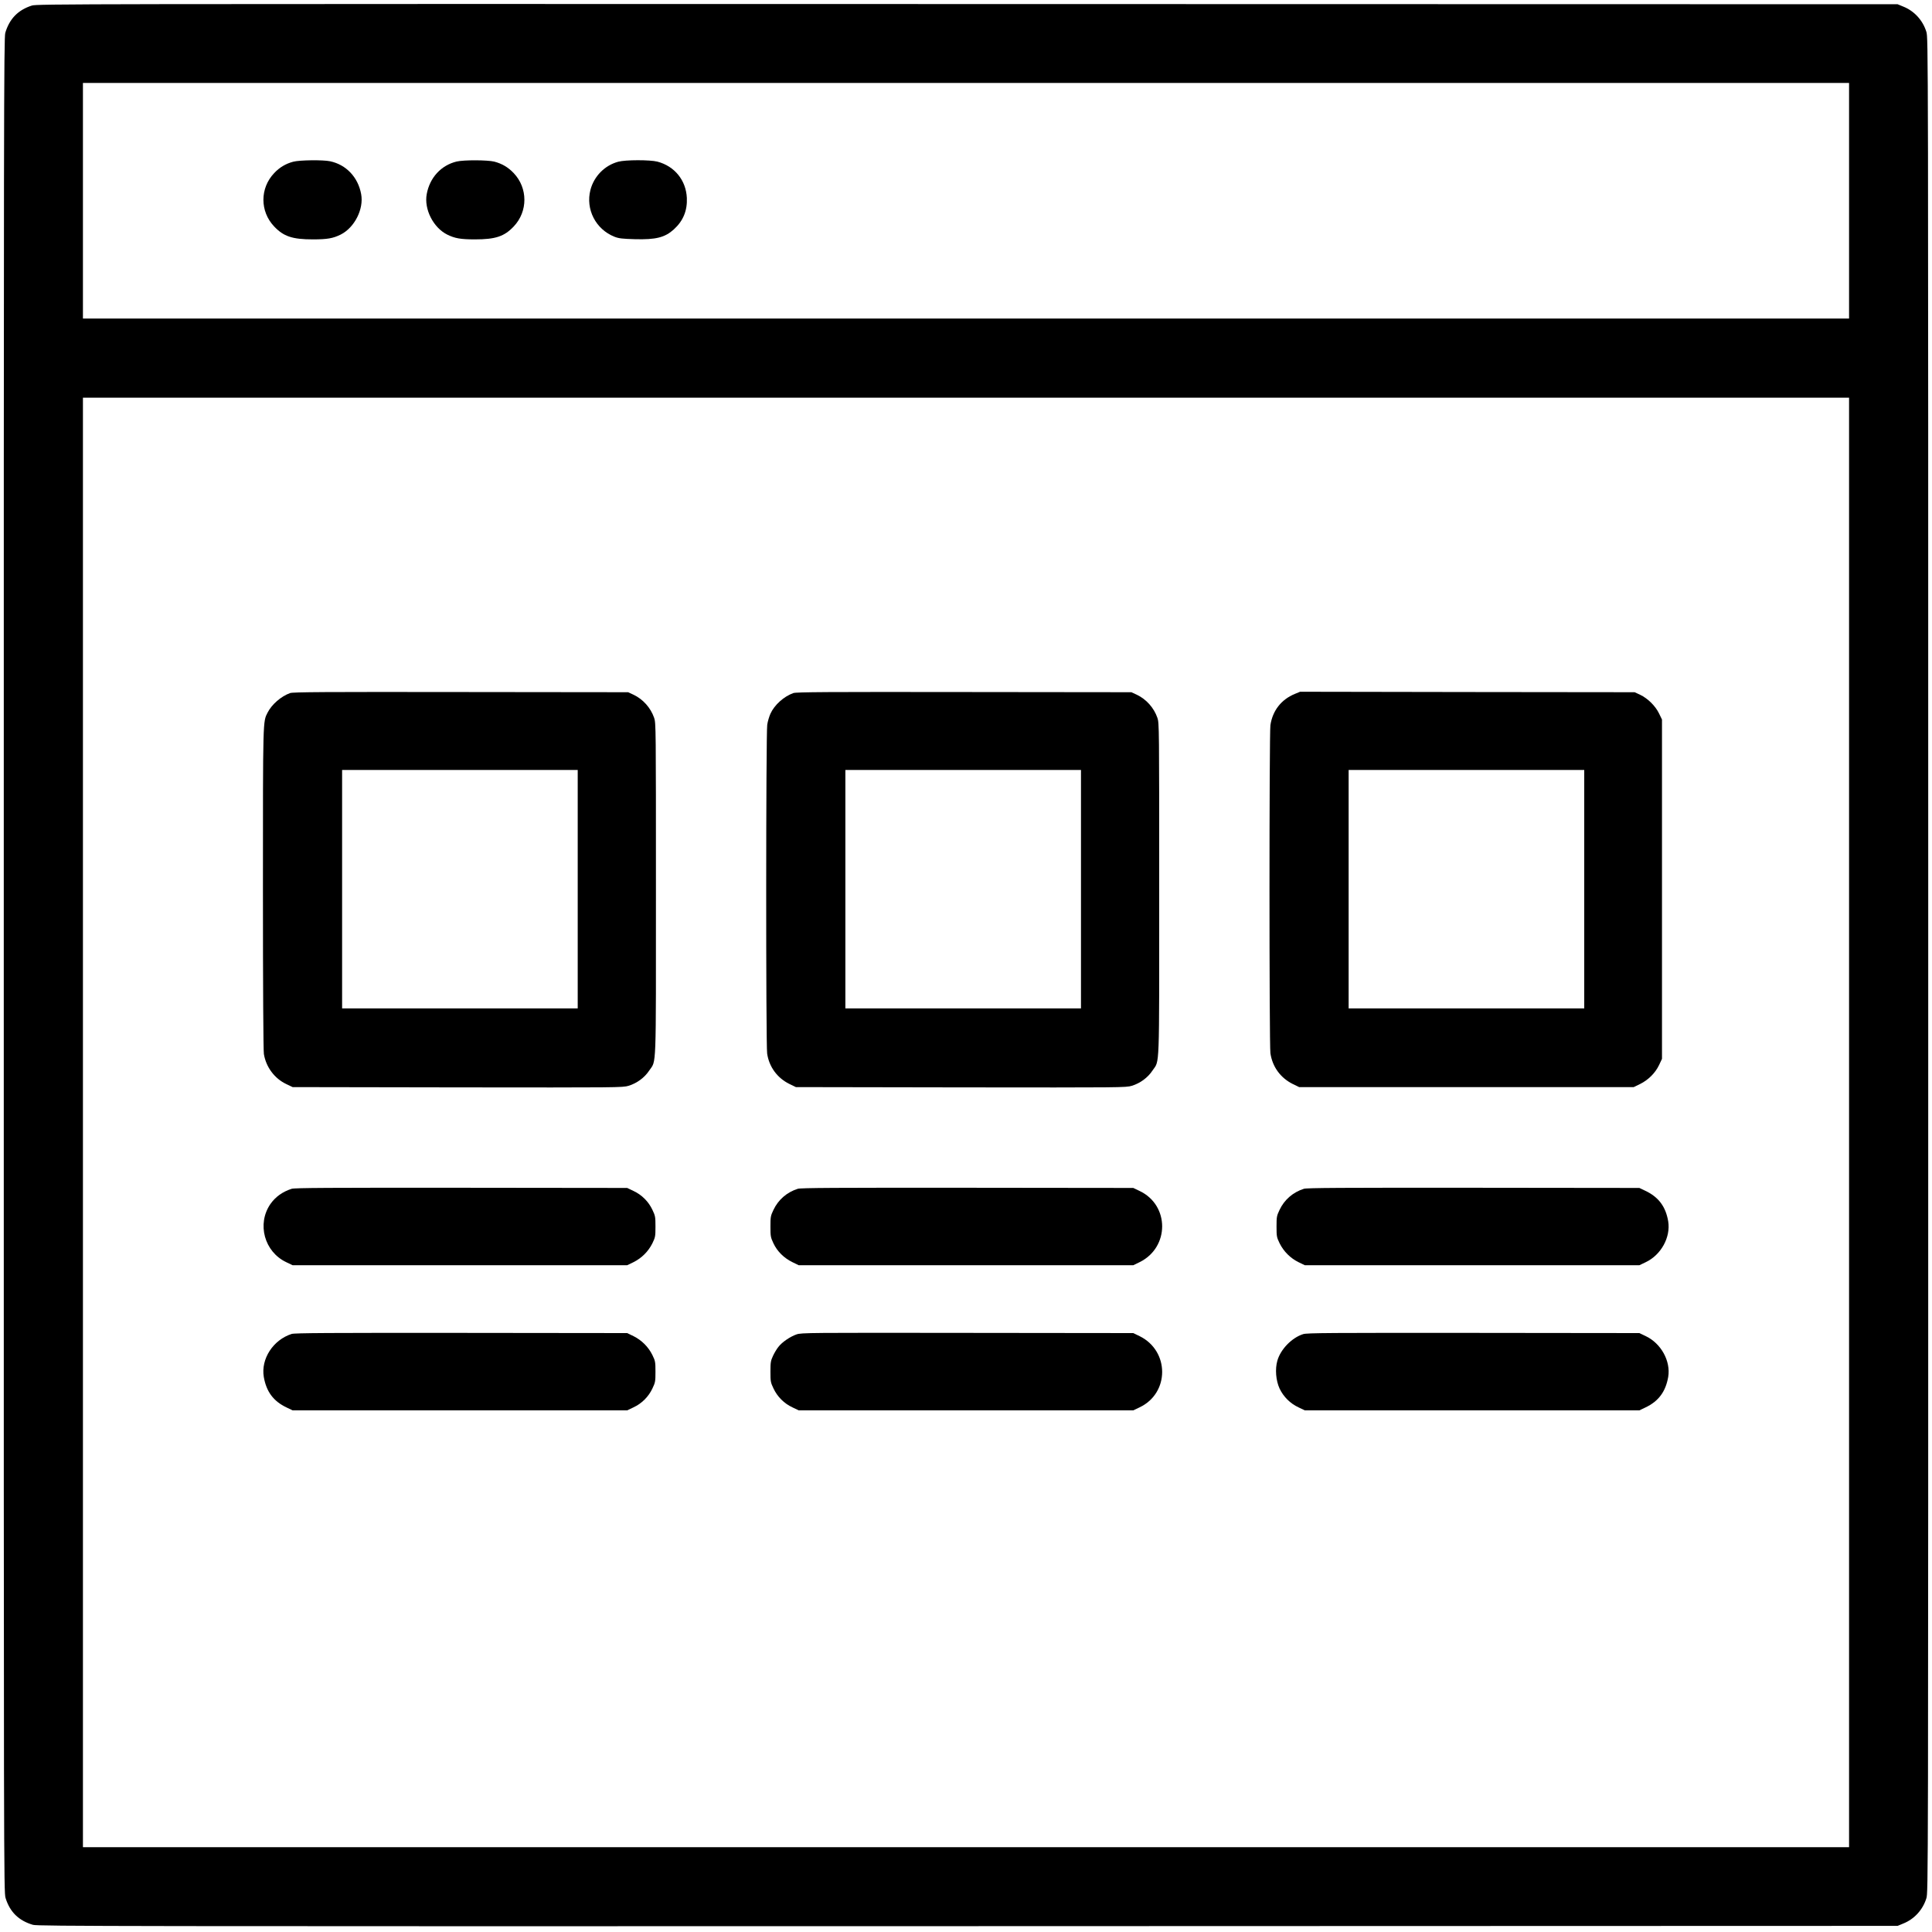
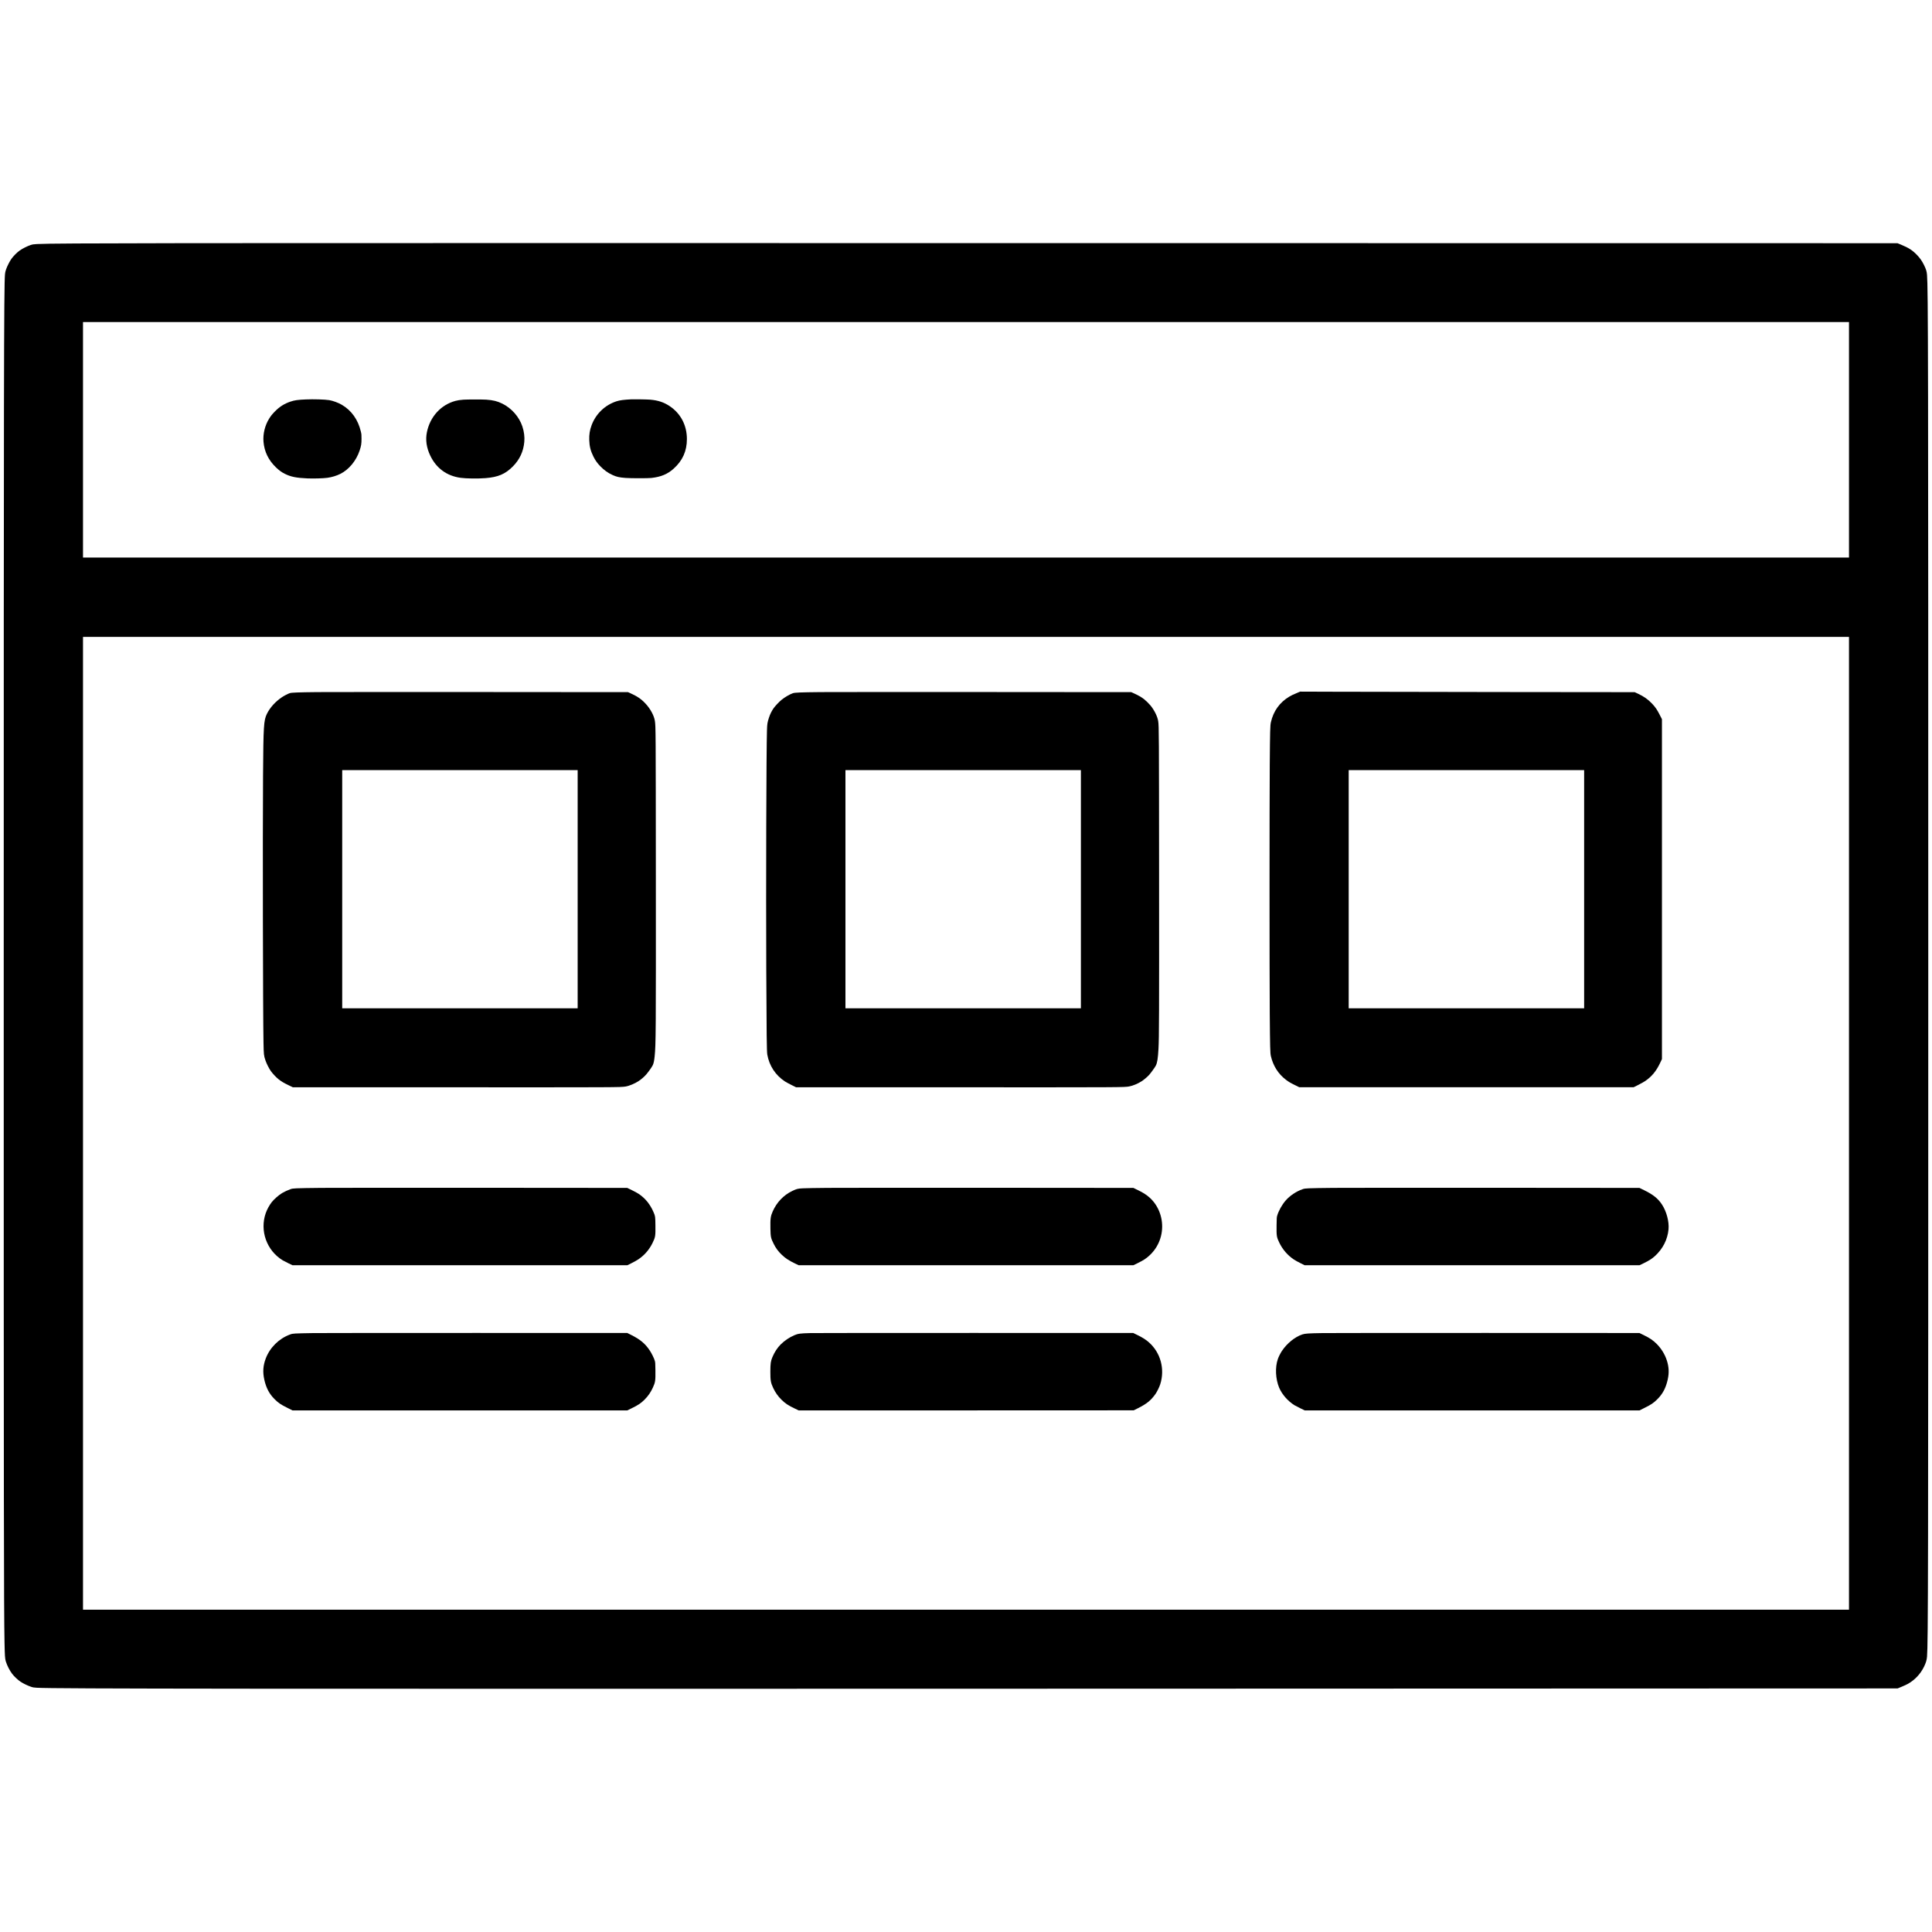
- <svg xmlns="http://www.w3.org/2000/svg" version="1.0" width="2050pt" height="2050pt" viewBox="0 0 2050 2050" preserveAspectRatio="xMidYMid meet">
-   <g transform="translate(0,2050) scale(0.1,-0.1)" fill="#000000" stroke="none">
-     <path d="M338 20441 c-147 -47 -238 -141 -282 -290 -15 -50 -16 -877 -16 -9892 0 -9607 0 -9839 19 -9898 46 -149 140 -241 291 -285 50 -15 918 -16 9920 -14 l9865 3 58 24 c119 47 209 146 247 268 20 65 20 77 20 9903 0 9826 0 9838 -20 9903 -38 122 -128 221 -247 268 l-58 24 -9870 2 c-9529 2 -9872 1 -9927 -16z m19282 -2071 l0 -1250 -9370 0 -9370 0 0 1250 0 1250 9370 0 9370 0 0 -1250z m0 -9780 l0 -7690 -9370 0 -9370 0 0 7690 0 7690 9370 0 9370 0 0 -7690z" />
-     <path d="M3111 18784 c-79 -21 -145 -60 -202 -121 -152 -160 -152 -406 0 -566 100 -106 194 -137 411 -137 154 0 214 11 295 51 147 74 247 271 217 430 -33 179 -159 312 -330 348 -76 16 -325 13 -391 -5z" />
-     <path d="M4845 18786 c-165 -40 -285 -171 -317 -345 -30 -160 69 -356 217 -430 81 -40 141 -51 295 -51 217 0 311 31 411 137 151 159 151 407 0 566 -59 62 -123 100 -206 122 -72 18 -325 19 -400 1z" />
-     <path d="M6560 18784 c-144 -39 -257 -154 -295 -299 -53 -206 56 -418 255 -497 46 -18 81 -22 216 -26 224 -6 319 18 414 104 99 90 144 199 138 334 -9 188 -130 337 -313 385 -79 20 -338 20 -415 -1z" />
-     <path d="M3078 13146 c-95 -34 -194 -120 -238 -206 -51 -100 -50 -51 -50 -1870 0 -1041 4 -1718 10 -1754 23 -139 113 -260 238 -319 l67 -32 1750 -3 c1719 -2 1751 -2 1815 17 88 27 169 86 219 162 77 115 71 -39 71 1924 0 1718 0 1763 -19 1818 -37 107 -118 198 -220 246 l-56 26 -1775 2 c-1442 2 -1782 0 -1812 -11z m3052 -2081 l0 -1265 -1250 0 -1250 0 0 1265 0 1265 1250 0 1250 0 0 -1265z" />
-     <path d="M8418 13146 c-101 -36 -201 -126 -243 -219 -13 -29 -29 -81 -34 -117 -14 -83 -15 -3397 -1 -3488 20 -141 107 -260 235 -323 l70 -34 1750 -3 c1719 -2 1751 -2 1815 17 88 27 169 86 219 162 77 115 71 -39 71 1924 0 1718 0 1763 -19 1818 -37 107 -118 198 -220 246 l-56 26 -1775 2 c-1442 2 -1782 0 -1812 -11z m3052 -2081 l0 -1265 -1250 0 -1250 0 0 1265 0 1265 1250 0 1250 0 0 -1265z" />
-     <path d="M13739 13137 c-145 -60 -236 -178 -259 -332 -13 -96 -13 -3384 0 -3480 21 -145 107 -262 237 -327 l68 -33 1775 0 1775 0 68 33 c87 43 161 117 201 201 l31 66 0 1800 0 1800 -32 66 c-39 80 -120 159 -200 197 l-58 27 -1775 2 -1775 3 -56 -23z m3071 -2072 l0 -1265 -1250 0 -1250 0 0 1265 0 1265 1250 0 1250 0 0 -1265z" />
-     <path d="M3095 7886 c-97 -31 -173 -86 -226 -162 -145 -211 -64 -507 169 -617 l67 -32 1775 0 1775 0 68 33 c86 43 156 113 199 199 31 64 33 73 33 178 0 103 -2 114 -32 177 -41 88 -113 160 -201 201 l-67 32 -1760 2 c-1402 1 -1768 -1 -1800 -11z" />
-     <path d="M8465 7886 c-116 -37 -207 -116 -258 -224 -30 -63 -32 -74 -32 -177 0 -103 2 -114 32 -178 40 -85 111 -155 200 -199 l68 -33 1775 0 1775 0 68 33 c318 157 318 604 -1 755 l-67 32 -1760 2 c-1402 1 -1768 -1 -1800 -11z" />
-     <path d="M13835 7886 c-116 -37 -207 -116 -258 -224 -30 -63 -32 -74 -32 -177 0 -105 2 -114 33 -178 43 -86 114 -157 199 -199 l68 -33 1775 0 1775 0 67 32 c163 77 266 264 239 433 -26 156 -102 258 -241 324 l-65 31 -1760 2 c-1402 1 -1768 -1 -1800 -11z" />
-     <path d="M3095 6346 c-197 -63 -328 -265 -296 -456 27 -156 102 -258 241 -324 l65 -31 1775 0 1775 0 67 32 c88 41 160 113 201 201 30 63 32 74 32 177 0 105 -2 114 -33 178 -43 86 -113 156 -199 199 l-68 33 -1760 2 c-1402 1 -1768 -1 -1800 -11z" />
-     <path d="M8452 6341 c-67 -23 -154 -82 -192 -132 -17 -20 -43 -64 -58 -96 -24 -52 -27 -69 -27 -168 0 -103 2 -114 32 -177 41 -88 113 -160 201 -201 l67 -32 1775 0 1775 0 67 32 c319 151 319 598 1 755 l-68 33 -1760 2 c-1683 2 -1762 2 -1813 -16z" />
-     <path d="M13828 6344 c-119 -37 -239 -159 -274 -281 -26 -89 -16 -211 23 -296 41 -87 113 -159 201 -200 l67 -32 1775 0 1775 0 65 31 c139 66 214 168 241 324 28 168 -76 356 -239 433 l-67 32 -1760 2 c-1516 1 -1767 0 -1807 -13z" />
+ <svg xmlns="http://www.w3.org/2000/svg" version="1.0" width="8542pt" height="8542pt" viewBox="0 0 8542 8542" preserveAspectRatio="xMidYMid meet">
+   <g transform="translate(0,8542) scale(0.1,-0.1)" fill="#000000" stroke="none">
+     <path d="M8315 74669 c-4609 -7 -6274 -16 -6678 -39 -161 -9 -189 -14 -287 -45 -139 -45 -359 -156 -480 -242 -120 -86 -275 -242 -363 -364 -81 -113 -193 -334 -242 -479 -26 -76 -39 -134 -45 -210 -47 -527 -54 -4856 -55 -31130 0 -23368 5 -27861 35 -29355 12 -595 21 -725 56 -838 61 -192 166 -398 280 -550 85 -113 254 -273 372 -351 119 -79 311 -172 455 -221 96 -33 125 -37 265 -46 777 -46 9100 -53 48354 -41 l33917 11 185 77 c102 42 226 99 276 128 306 175 550 435 705 751 84 170 122 296 135 445 49 592 55 3696 55 30550 0 26843 -6 29927 -55 30545 -13 160 -42 254 -140 450 -84 168 -173 296 -298 426 -205 214 -365 318 -712 462 l-156 64 -35359 4 c-19448 3 -37547 2 -40220 -2z m73435 -8694 l0 -5205 -39040 0 -39040 0 0 5205 0 5205 39040 0 39040 0 0 -5205z m0 -30220 l0 -21505 -39040 0 -39040 0 0 21505 0 21505 39040 0 39040 0 0 -21505z" />
+     <path d="M13525 67760 c-360 -15 -505 -36 -684 -97 -275 -93 -488 -229 -696 -444 -115 -118 -173 -192 -247 -311 -185 -298 -278 -677 -248 -1017 37 -442 220 -817 551 -1135 138 -133 251 -215 394 -286 263 -131 507 -180 992 -201 283 -12 694 0 889 26 196 26 404 90 575 175 376 189 698 578 848 1026 70 210 85 301 85 524 0 179 -2 205 -28 313 -124 531 -413 938 -843 1190 -155 91 -396 180 -558 206 -191 31 -691 46 -1030 31z" />
+     <path d="M27905 67764 c-328 -17 -499 -39 -642 -85 -512 -164 -917 -552 -1106 -1059 -81 -217 -112 -409 -104 -655 8 -276 59 -482 183 -730 81 -164 170 -290 304 -428 168 -175 346 -302 550 -392 180 -80 291 -105 570 -126 219 -17 993 -18 1140 -1 429 49 711 167 982 409 397 354 588 781 588 1310 0 608 -272 1129 -759 1455 -258 173 -516 258 -866 288 -123 11 -714 20 -840 14z" />
+     <path d="M20490 67749 c-152 -11 -253 -27 -355 -54 -640 -173 -1118 -696 -1259 -1378 -71 -340 -21 -691 149 -1045 267 -555 728 -893 1335 -977 254 -35 765 -42 1110 -14 553 44 867 178 1199 510 306 308 473 663 512 1093 20 215 -10 457 -86 683 -143 427 -476 805 -890 1009 -219 107 -401 152 -705 174 -166 11 -853 11 -1010 -1z" />
+     <path d="M57355 54787 c-198 -83 -260 -113 -354 -169 -425 -255 -699 -637 -811 -1133 -32 -138 -38 -388 -50 -1870 -13 -1726 -13 -9292 0 -11015 12 -1464 19 -1739 49 -1870 99 -434 330 -797 669 -1052 125 -94 195 -136 414 -243 l172 -85 7393 0 7392 0 208 104 c114 58 249 133 300 168 294 202 488 437 658 793 l85 180 0 7513 0 7514 -100 196 c-115 226 -188 333 -330 485 -186 196 -364 323 -635 449 l-140 65 -5910 6 c-3251 4 -6578 9 -7395 13 l-1485 5 -130 -54z m12685 -8682 l0 -5265 -5205 0 -5205 0 0 5265 0 5265 5205 0 5205 0 0 -5265z" />
+     <path d="M14035 54820 c-846 -9 -1143 -20 -1222 -46 -79 -26 -242 -110 -338 -173 -294 -194 -539 -465 -675 -744 -140 -289 -155 -528 -170 -2722 -19 -2720 -5 -10556 20 -11805 11 -547 14 -573 85 -788 47 -143 159 -365 242 -481 84 -116 229 -270 337 -357 118 -95 238 -166 447 -266 l185 -89 7105 -2 c7282 -2 7369 -2 7604 34 166 26 415 130 590 248 122 81 259 203 342 303 102 122 241 321 274 392 38 81 65 206 83 391 54 531 58 1061 53 8025 -4 6381 -5 6554 -42 6802 -35 238 -205 550 -424 780 -192 202 -366 319 -686 461 l-80 35 -6465 5 c-3556 2 -6825 1 -7265 -3z m11505 -8715 l0 -5265 -5205 0 -5205 0 0 5265 0 5265 5205 0 5205 0 0 -5265z" />
+     <path d="M36285 54820 c-894 -9 -1140 -19 -1231 -50 -144 -50 -352 -172 -507 -298 -99 -81 -270 -262 -340 -360 -84 -117 -159 -268 -207 -417 -73 -225 -80 -270 -90 -573 -28 -834 -46 -6854 -31 -10582 12 -2845 21 -3610 46 -3749 87 -492 362 -910 778 -1184 47 -31 177 -102 289 -157 l203 -101 7100 -2 c7395 -2 7399 -2 7629 38 164 29 388 123 559 234 101 67 240 184 320 272 78 85 262 340 299 414 65 128 94 313 118 742 28 518 31 1481 27 7663 -4 6301 -6 6576 -38 6815 -27 201 -167 490 -339 700 -62 76 -207 219 -280 277 -118 94 -279 185 -495 281 l-80 35 -6465 5 c-3556 2 -6825 1 -7265 -3z m11505 -8715 l0 -5265 -5205 0 -5205 0 0 5265 0 5265 5205 0 5205 0 0 -5265z" />
+     <path d="M14210 32900 c-487 -4 -976 -13 -1086 -19 -184 -10 -209 -13 -290 -42 -103 -36 -269 -113 -357 -166 -150 -89 -352 -265 -458 -398 -107 -135 -209 -320 -269 -490 -273 -778 39 -1652 745 -2085 39 -24 153 -83 254 -132 l183 -88 7403 0 7403 0 189 94 c103 51 235 125 293 164 277 186 492 436 639 743 117 244 125 290 119 767 -5 382 -7 398 -77 564 -149 354 -366 624 -662 823 -52 36 -188 110 -301 164 l-206 100 -6318 5 c-3476 2 -6717 1 -7204 -4z" />
+     <path d="M36590 32900 c-487 -4 -976 -13 -1088 -19 -233 -12 -275 -23 -472 -117 -384 -184 -685 -498 -864 -900 -97 -218 -111 -328 -103 -764 7 -370 19 -425 148 -682 92 -183 196 -325 348 -470 162 -157 316 -259 587 -389 l165 -79 7400 0 7399 0 193 94 c105 52 233 121 282 153 468 307 757 798 794 1350 36 539 -176 1066 -569 1410 -132 115 -275 206 -497 313 l-203 99 -6318 5 c-3474 2 -6715 1 -7202 -4z" />
+     <path d="M58960 32900 c-487 -4 -976 -13 -1086 -19 -184 -10 -209 -13 -290 -42 -275 -96 -556 -285 -742 -499 -164 -189 -313 -458 -375 -675 -18 -62 -21 -109 -25 -417 -6 -477 1 -523 119 -768 148 -308 374 -568 654 -753 50 -33 175 -102 278 -153 l189 -94 7403 0 7403 0 194 93 c215 104 363 199 483 308 354 322 563 731 606 1188 32 340 -91 800 -297 1106 -173 258 -389 431 -774 619 l-215 105 -6320 5 c-3476 2 -6718 1 -7205 -4z" />
+     <path d="M13840 26480 c-344 -5 -693 -13 -776 -19 -137 -9 -162 -14 -250 -47 -486 -181 -887 -581 -1067 -1064 -117 -315 -136 -592 -61 -930 81 -365 220 -628 453 -860 171 -170 268 -236 556 -380 l240 -120 7397 0 7398 0 192 93 c293 142 418 226 583 392 152 153 266 319 360 524 109 239 118 300 113 767 -4 308 -7 346 -26 417 -30 109 -139 330 -227 462 -199 298 -416 480 -799 673 l-191 96 -6635 2 c-3649 1 -6916 -2 -7260 -6z" />
+     <path d="M35830 26480 c-455 -12 -541 -24 -708 -94 -217 -92 -432 -237 -603 -406 -150 -149 -271 -334 -368 -562 -75 -177 -90 -284 -91 -648 0 -386 17 -486 127 -720 95 -201 213 -368 370 -521 166 -163 292 -246 578 -383 l181 -86 7404 2 7405 3 195 97 c373 185 573 348 767 625 70 99 173 310 212 434 211 671 15 1394 -503 1851 -131 116 -277 209 -496 316 l-195 96 -7005 2 c-3853 1 -7124 -2 -7270 -6z" />
+     <path d="M58475 26480 c-632 -10 -777 -20 -896 -60 -327 -109 -678 -394 -902 -731 -68 -103 -146 -258 -181 -362 -125 -363 -100 -879 59 -1260 125 -296 380 -589 676 -776 37 -23 155 -84 263 -136 l196 -95 7398 0 7397 0 240 120 c288 144 385 210 556 380 234 233 371 494 454 864 68 304 54 571 -45 866 -87 260 -242 510 -438 707 -163 164 -308 263 -580 395 l-187 91 -6755 3 c-3715 1 -6980 -2 -7255 -6z" />
  </g>
</svg>
